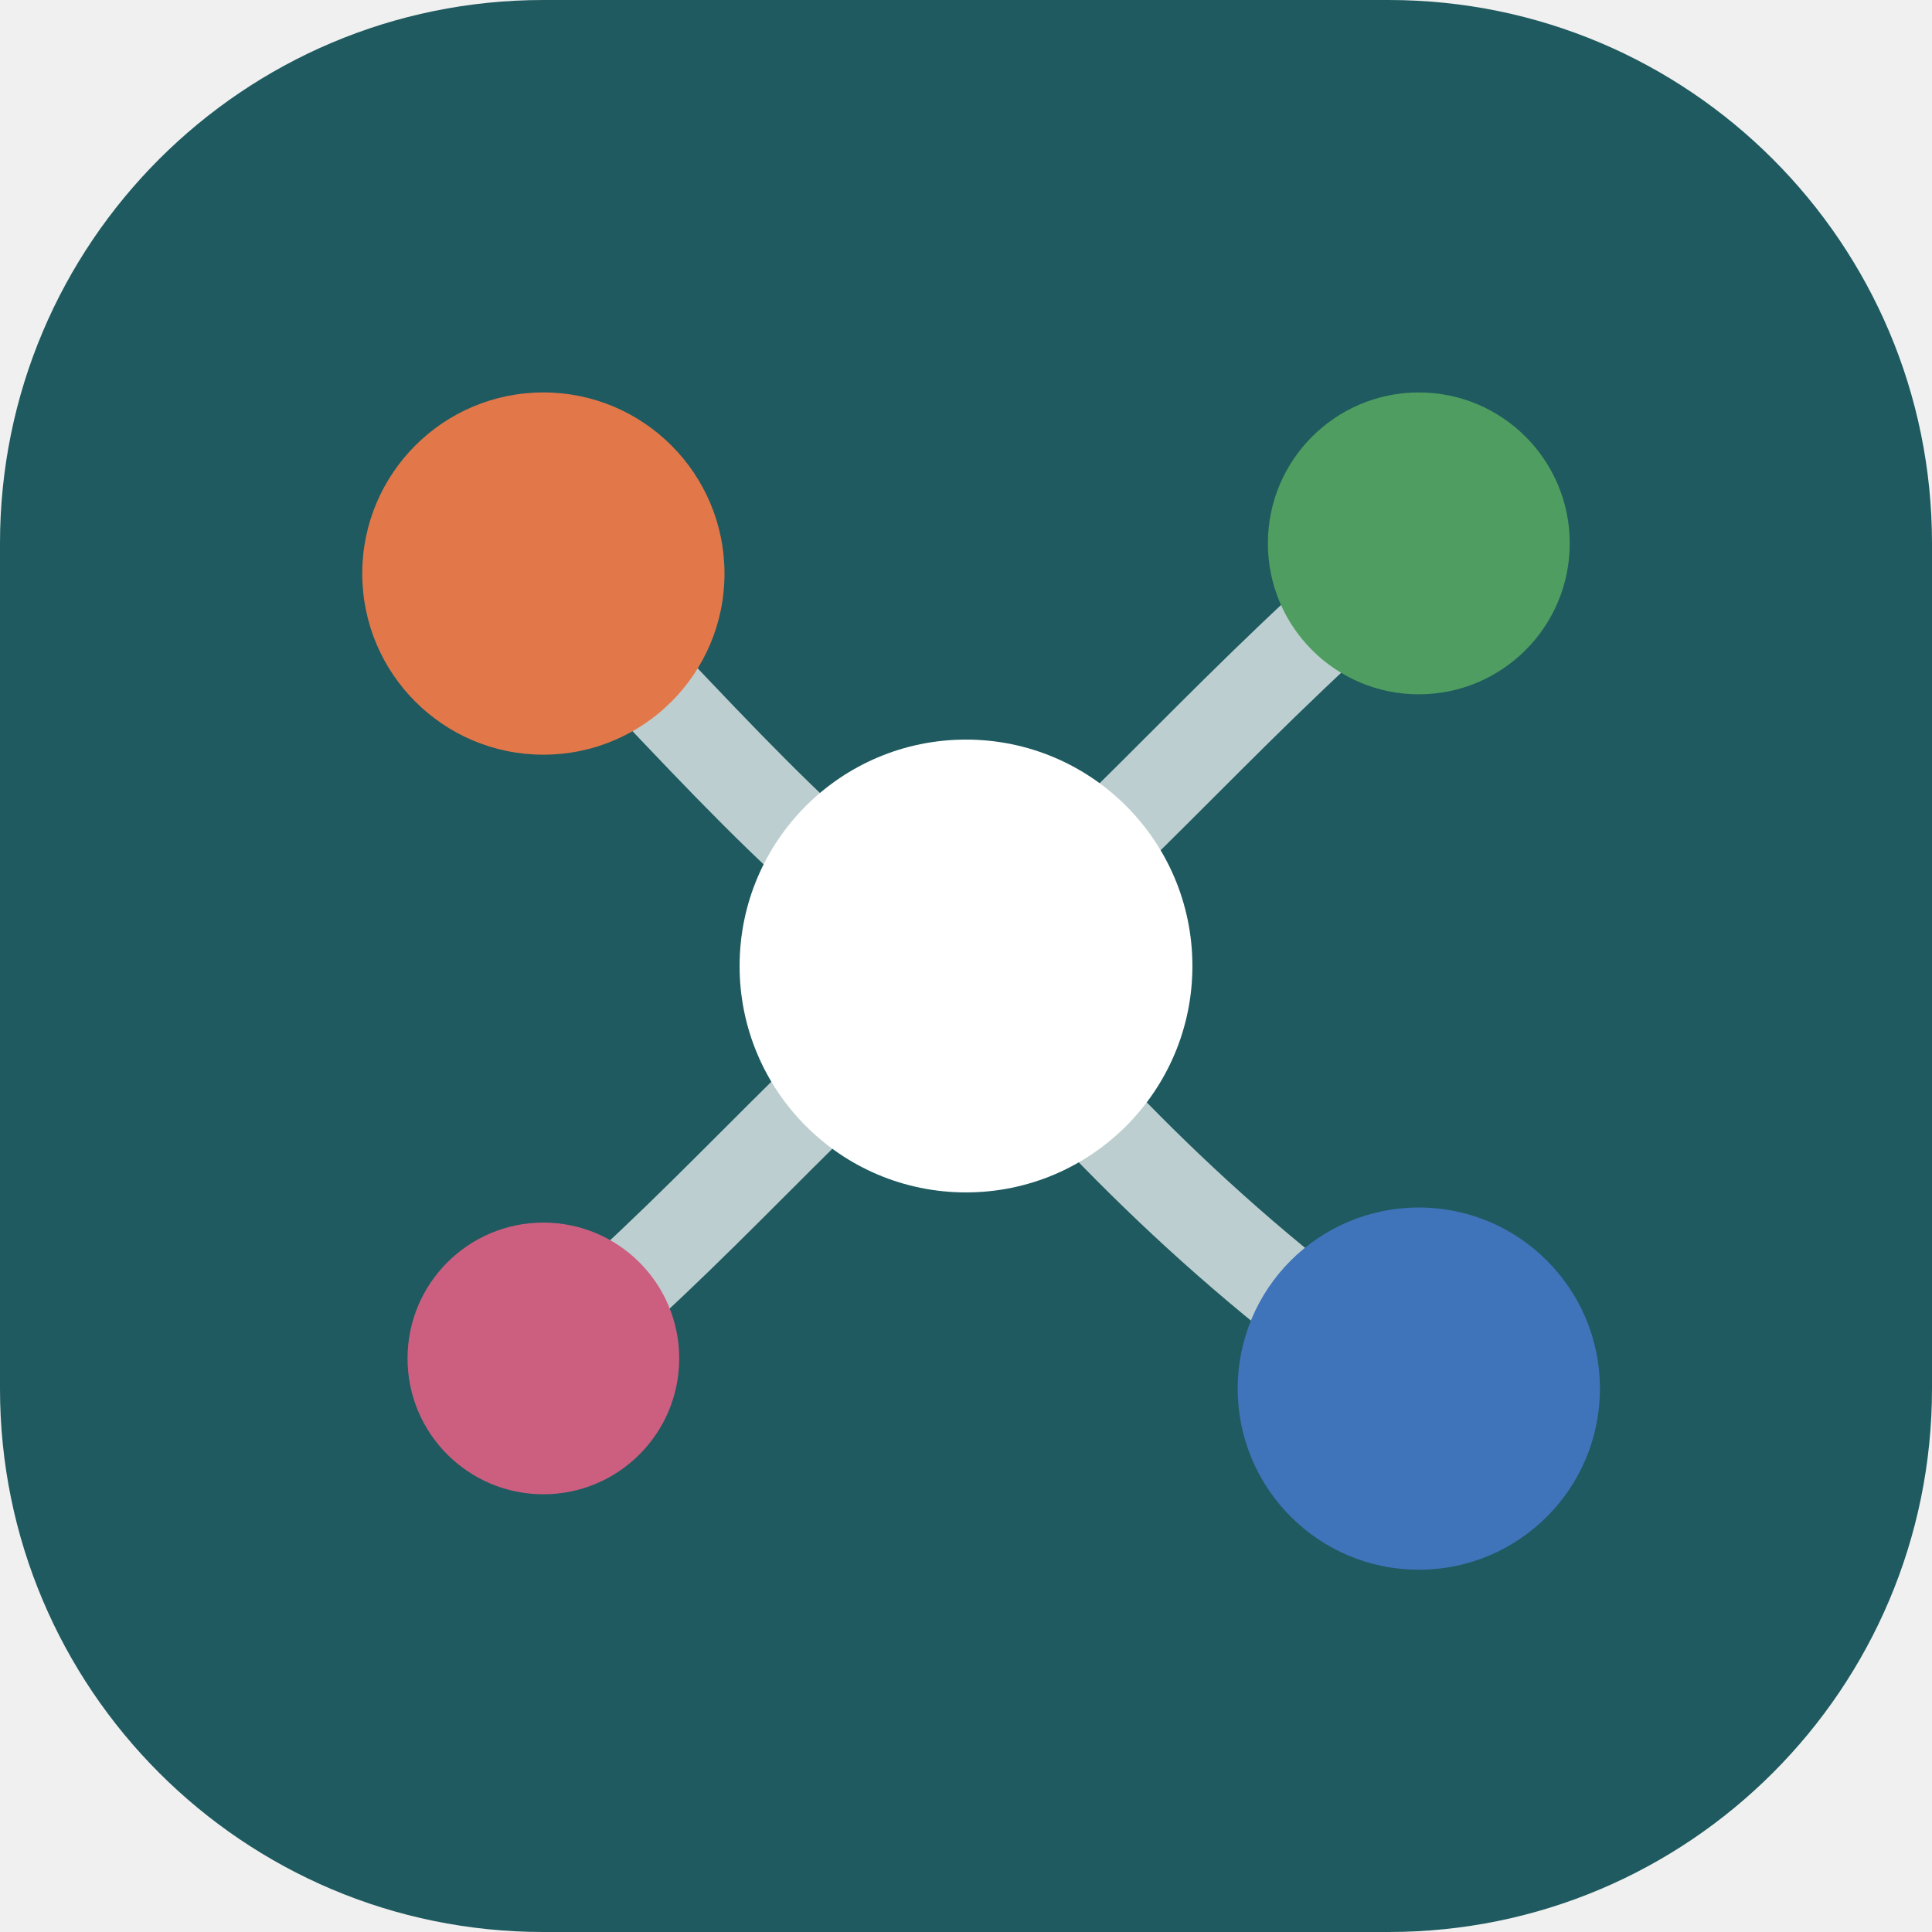
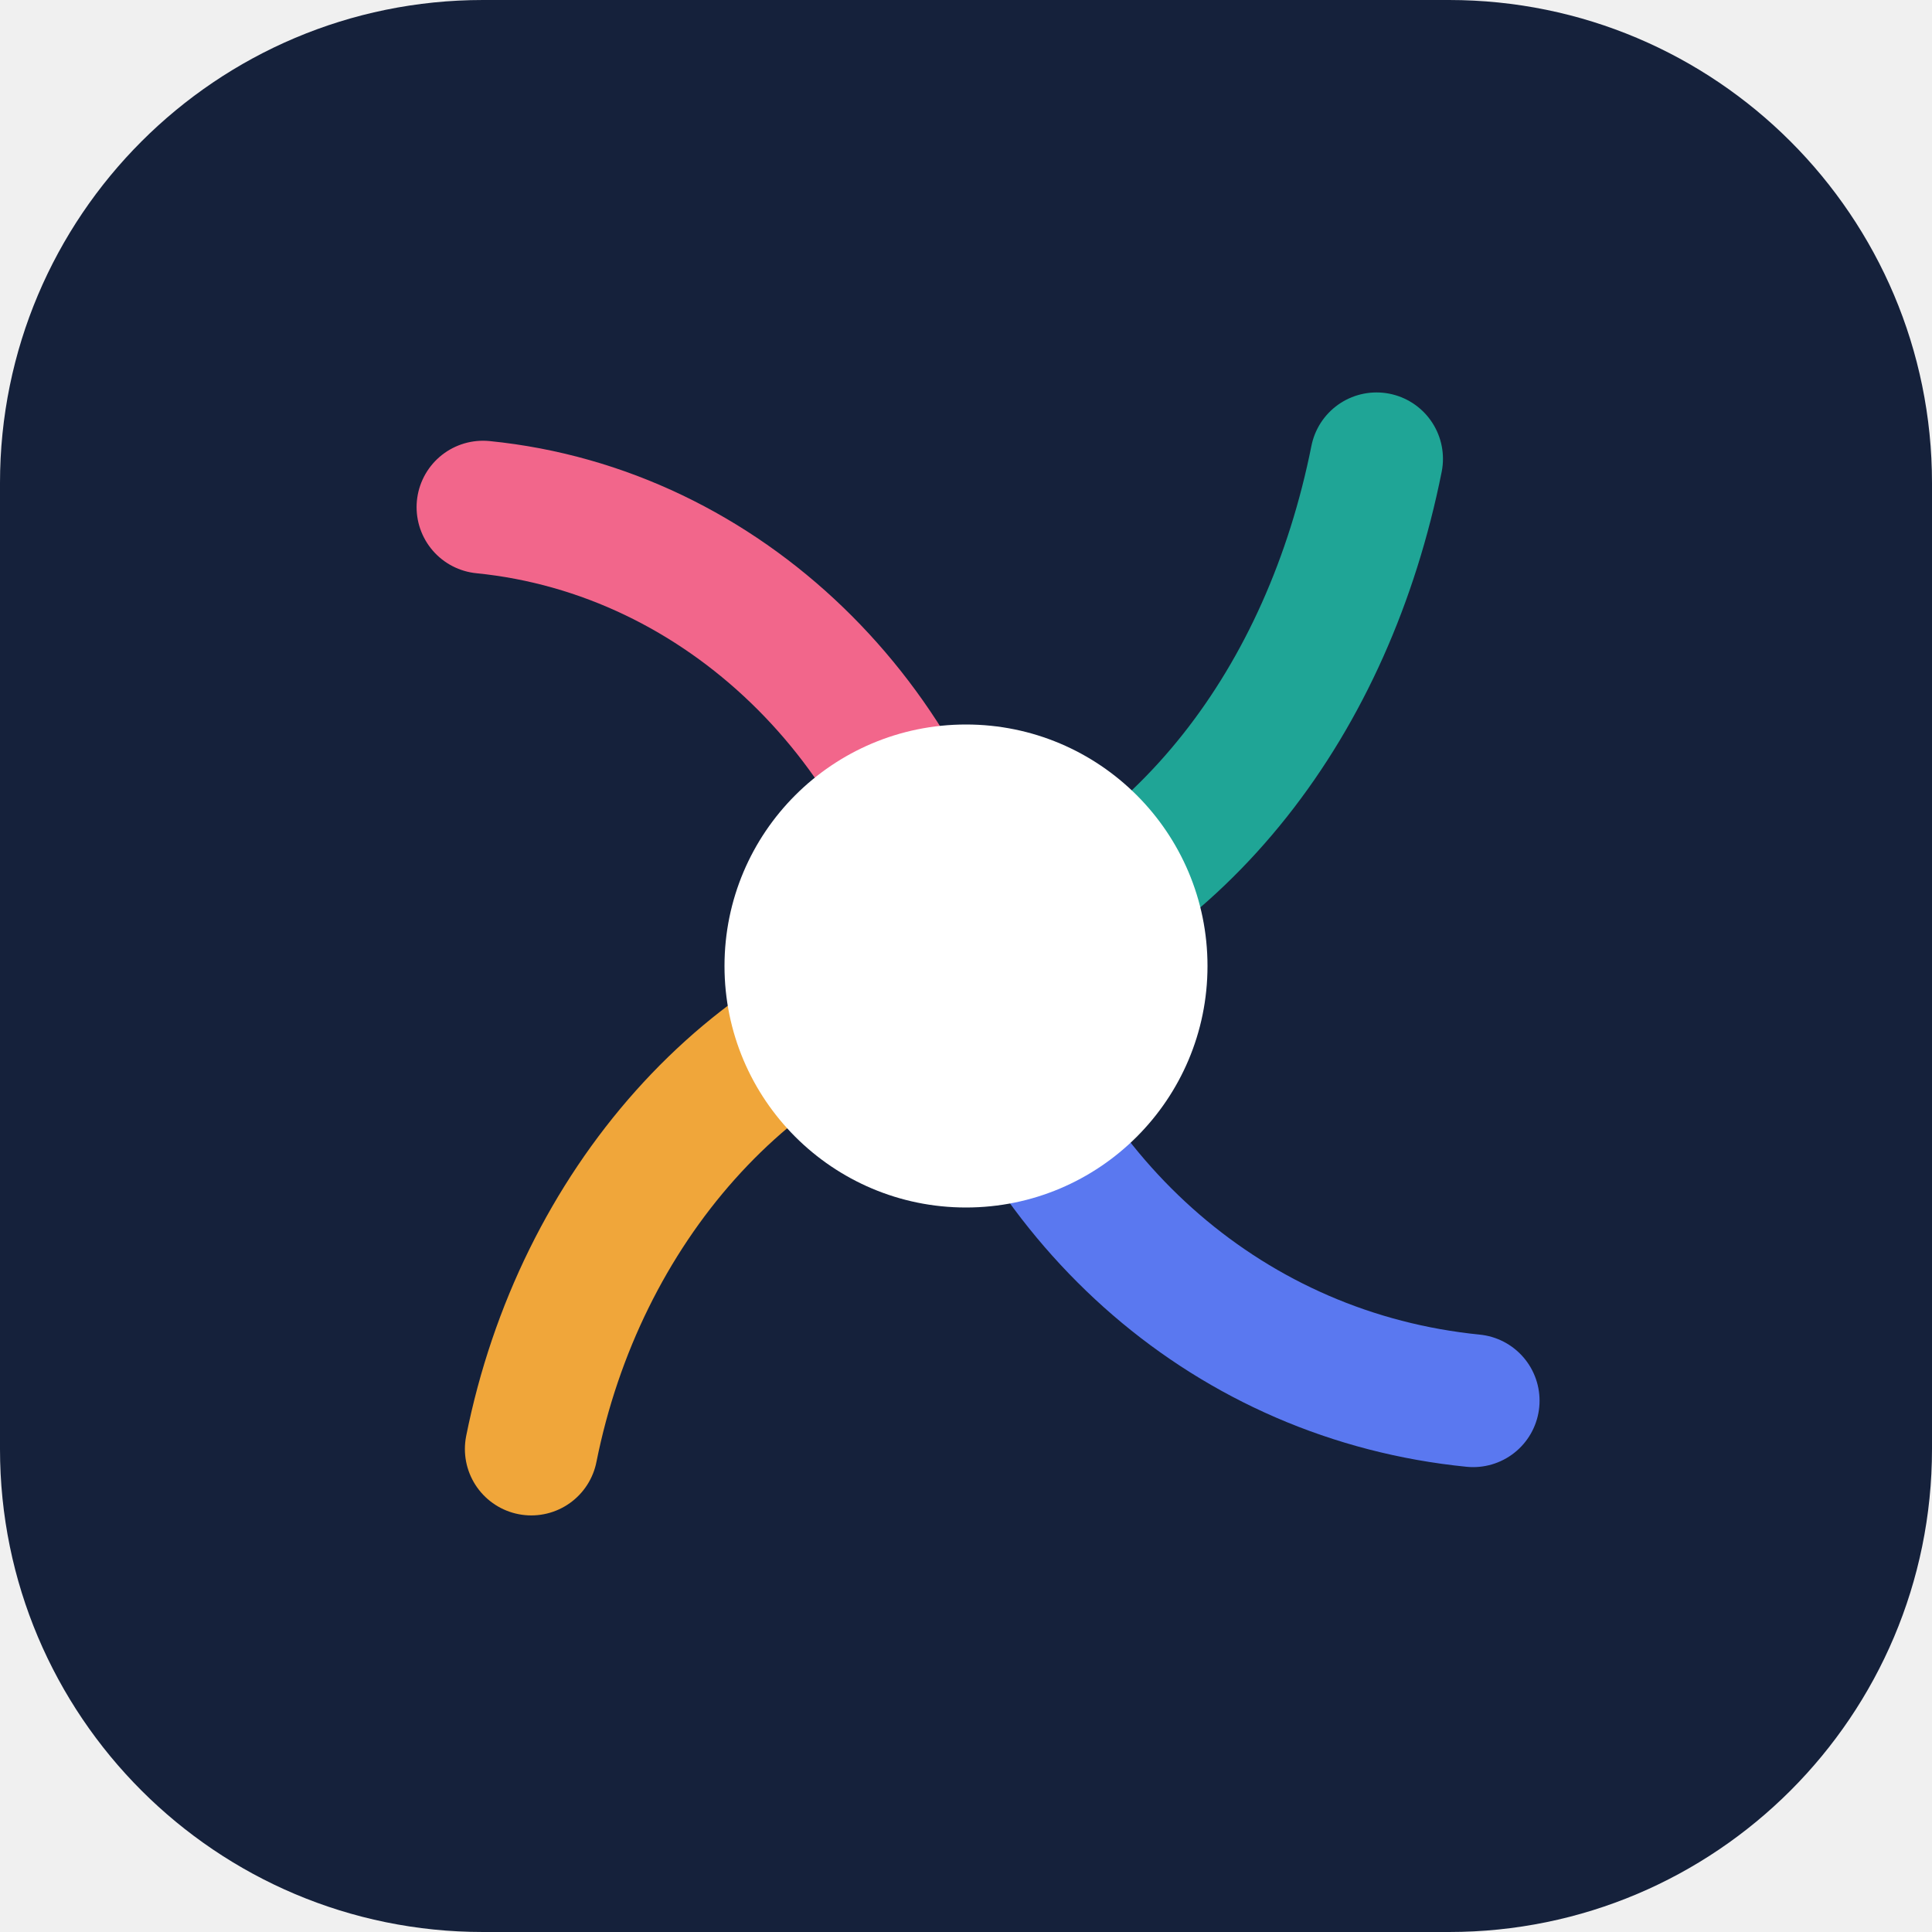
<svg xmlns="http://www.w3.org/2000/svg" width="64" height="64" viewBox="0 0 64 64">
-   <rect width="64" height="64" rx="18" fill="#1e5a5f" />
-   <g fill="none" stroke="#fff" stroke-width="3" stroke-linecap="round" opacity=".7">
-     <path d="M32 32C27 29 23 24 18 19" />
-     <path d="M32 32c5-4 9-9 15-14" />
-     <path d="M32 32c4 5 9 10 15 14" />
-     <path d="M32 32c-5 4-9 9-14 13" />
+   <rect width="64" height="64" rx="16" fill="#15213b" />
+   <g transform="translate(32 32) scale(.8) translate(-32 -32)">
+     <g fill="none" stroke-width="5.5" stroke-linecap="round">
+       <path d="M32 32C30 22 22 14 12 13" stroke="#f2668b" />
+       <path d="M32 32c9-3 15-11 17-21" stroke="#1fa596" />
+       <path d="M32 32c3 10 11 17 21 18" stroke="#5a78f0" />
+       <path d="M32 32c-9 2-16 10-18 20" stroke="#f0a63a" />
+     </g>
+     <circle cx="32" cy="32" r="10" fill="#fff" />
  </g>
-   <circle cx="18" cy="19" r="6" fill="#e2774a" />
-   <circle cx="47" cy="18" r="5" fill="#4f9d60" />
-   <circle cx="47" cy="46" r="6" fill="#3f73ba" />
-   <circle cx="18" cy="45" r="4.5" fill="#cc5f80" />
-   <circle cx="32" cy="32" r="7.5" fill="#fff" />
</svg>
